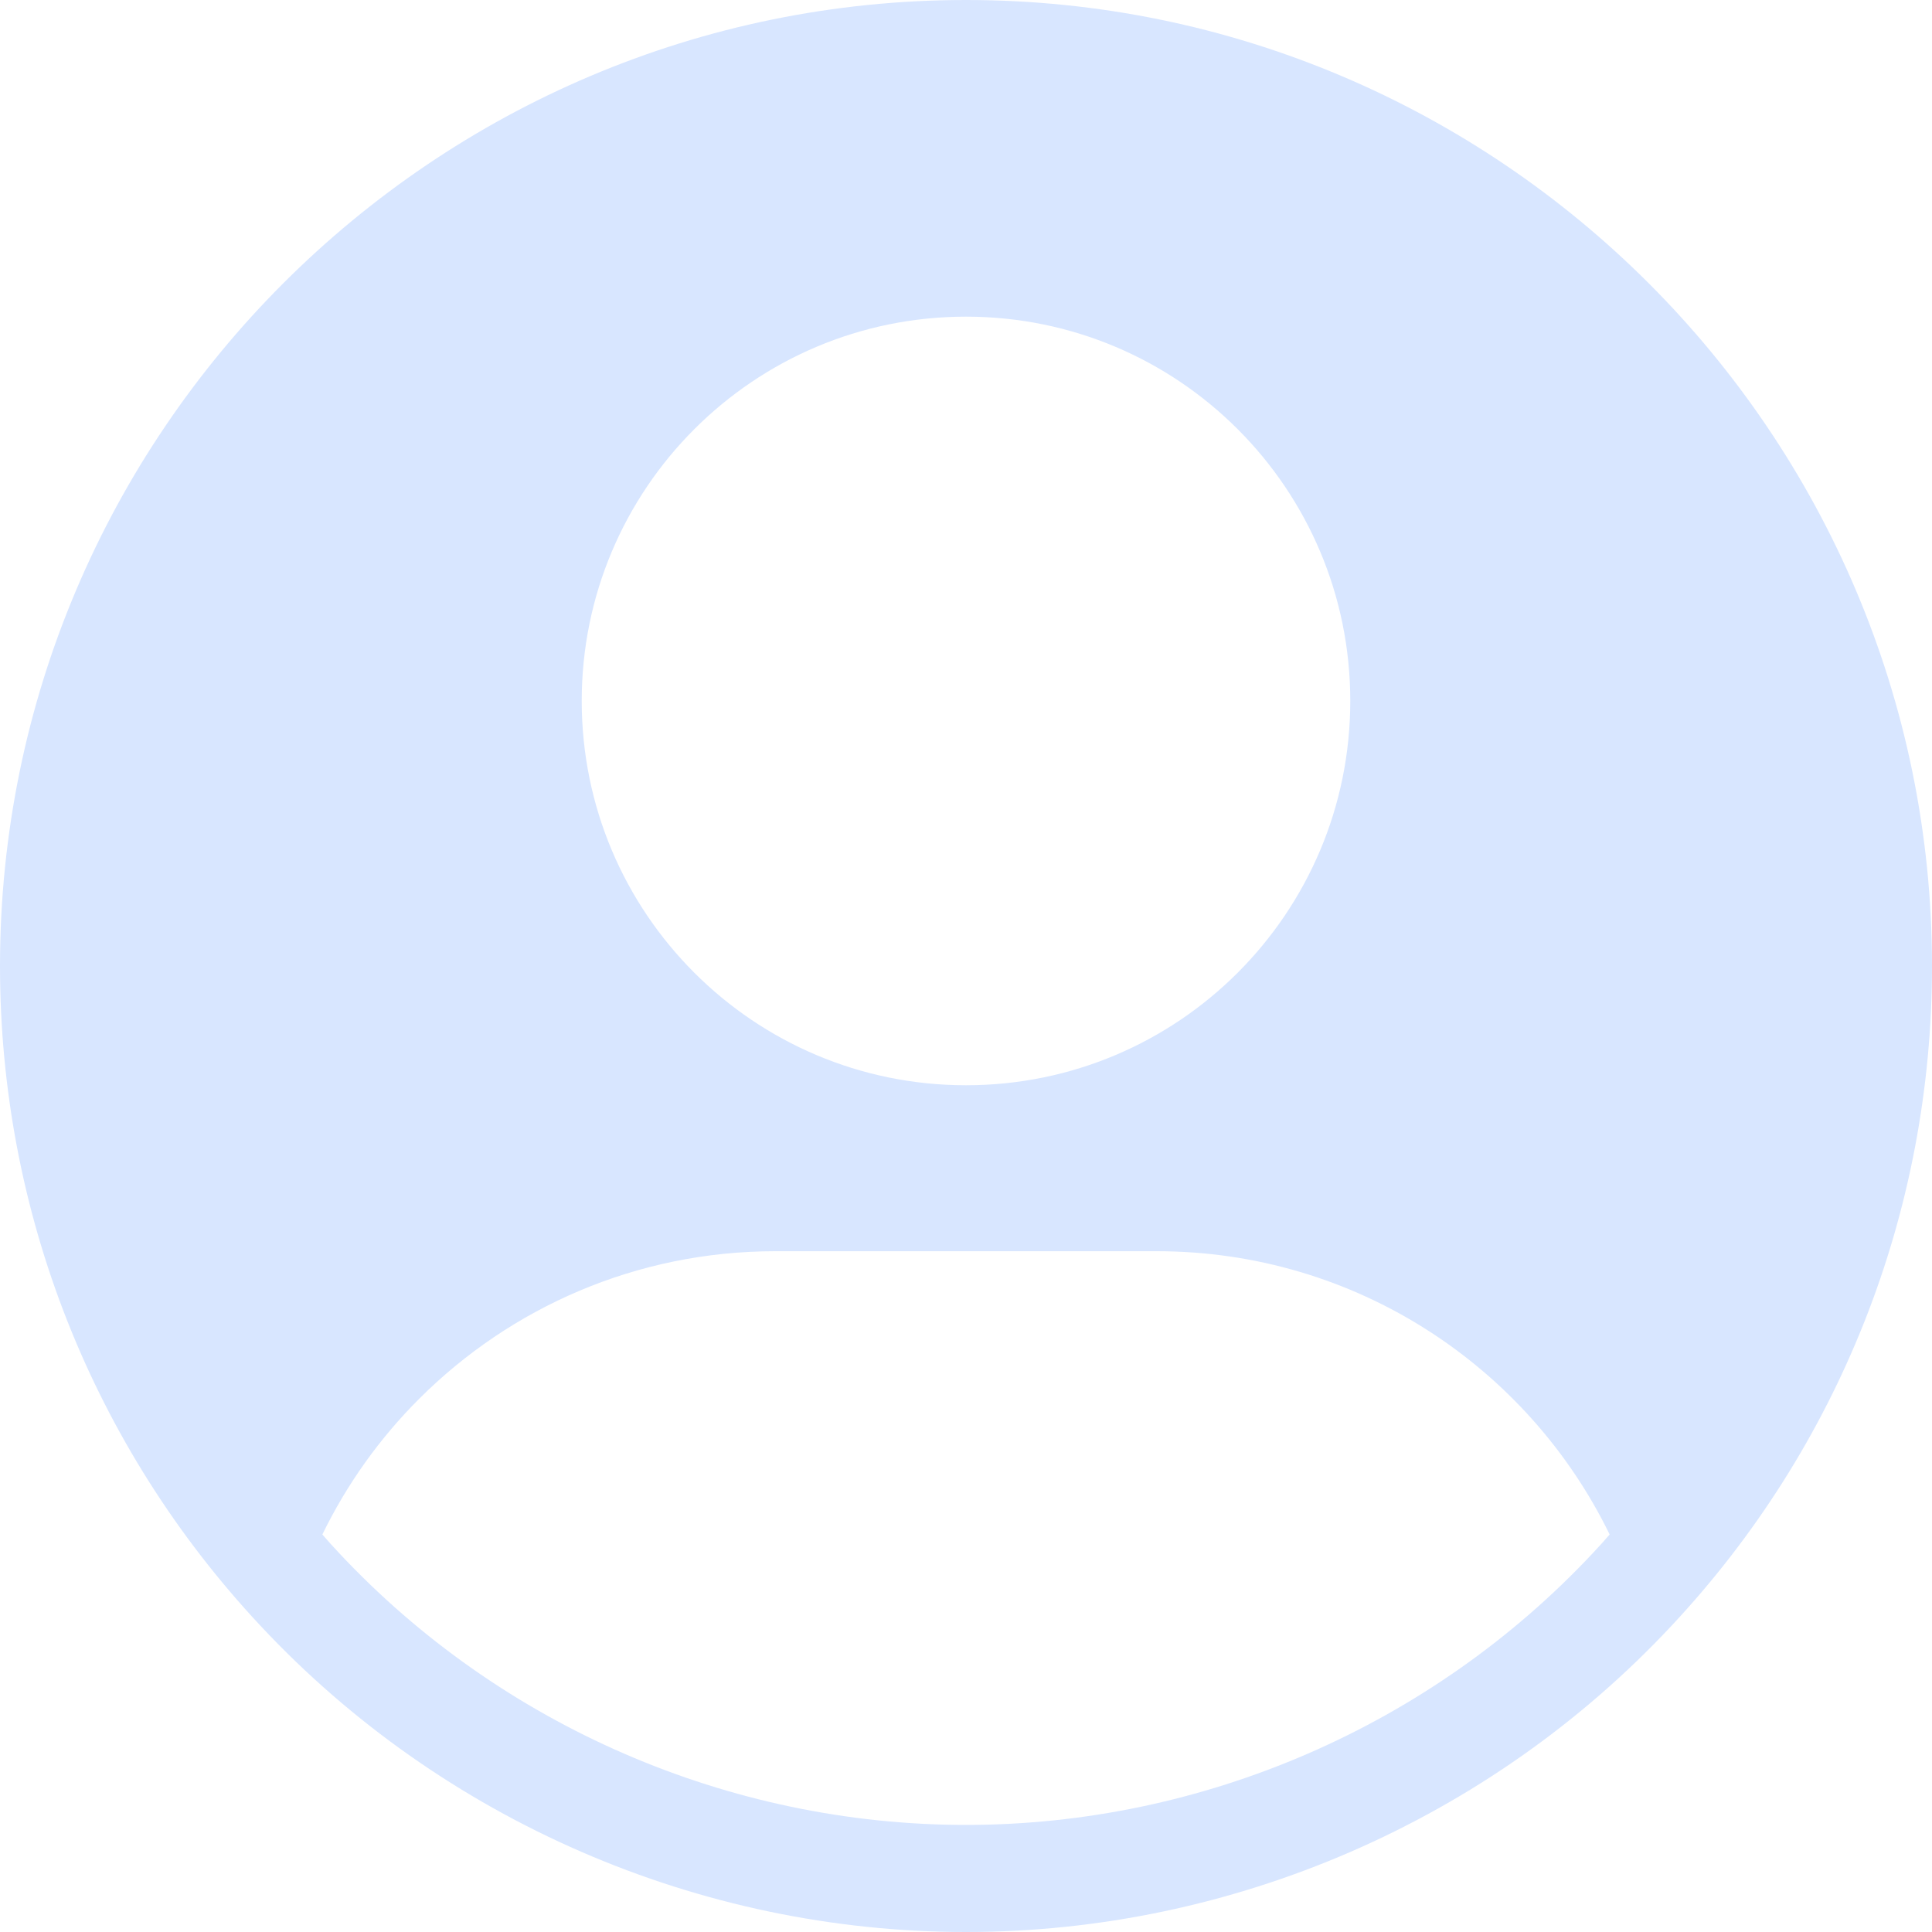
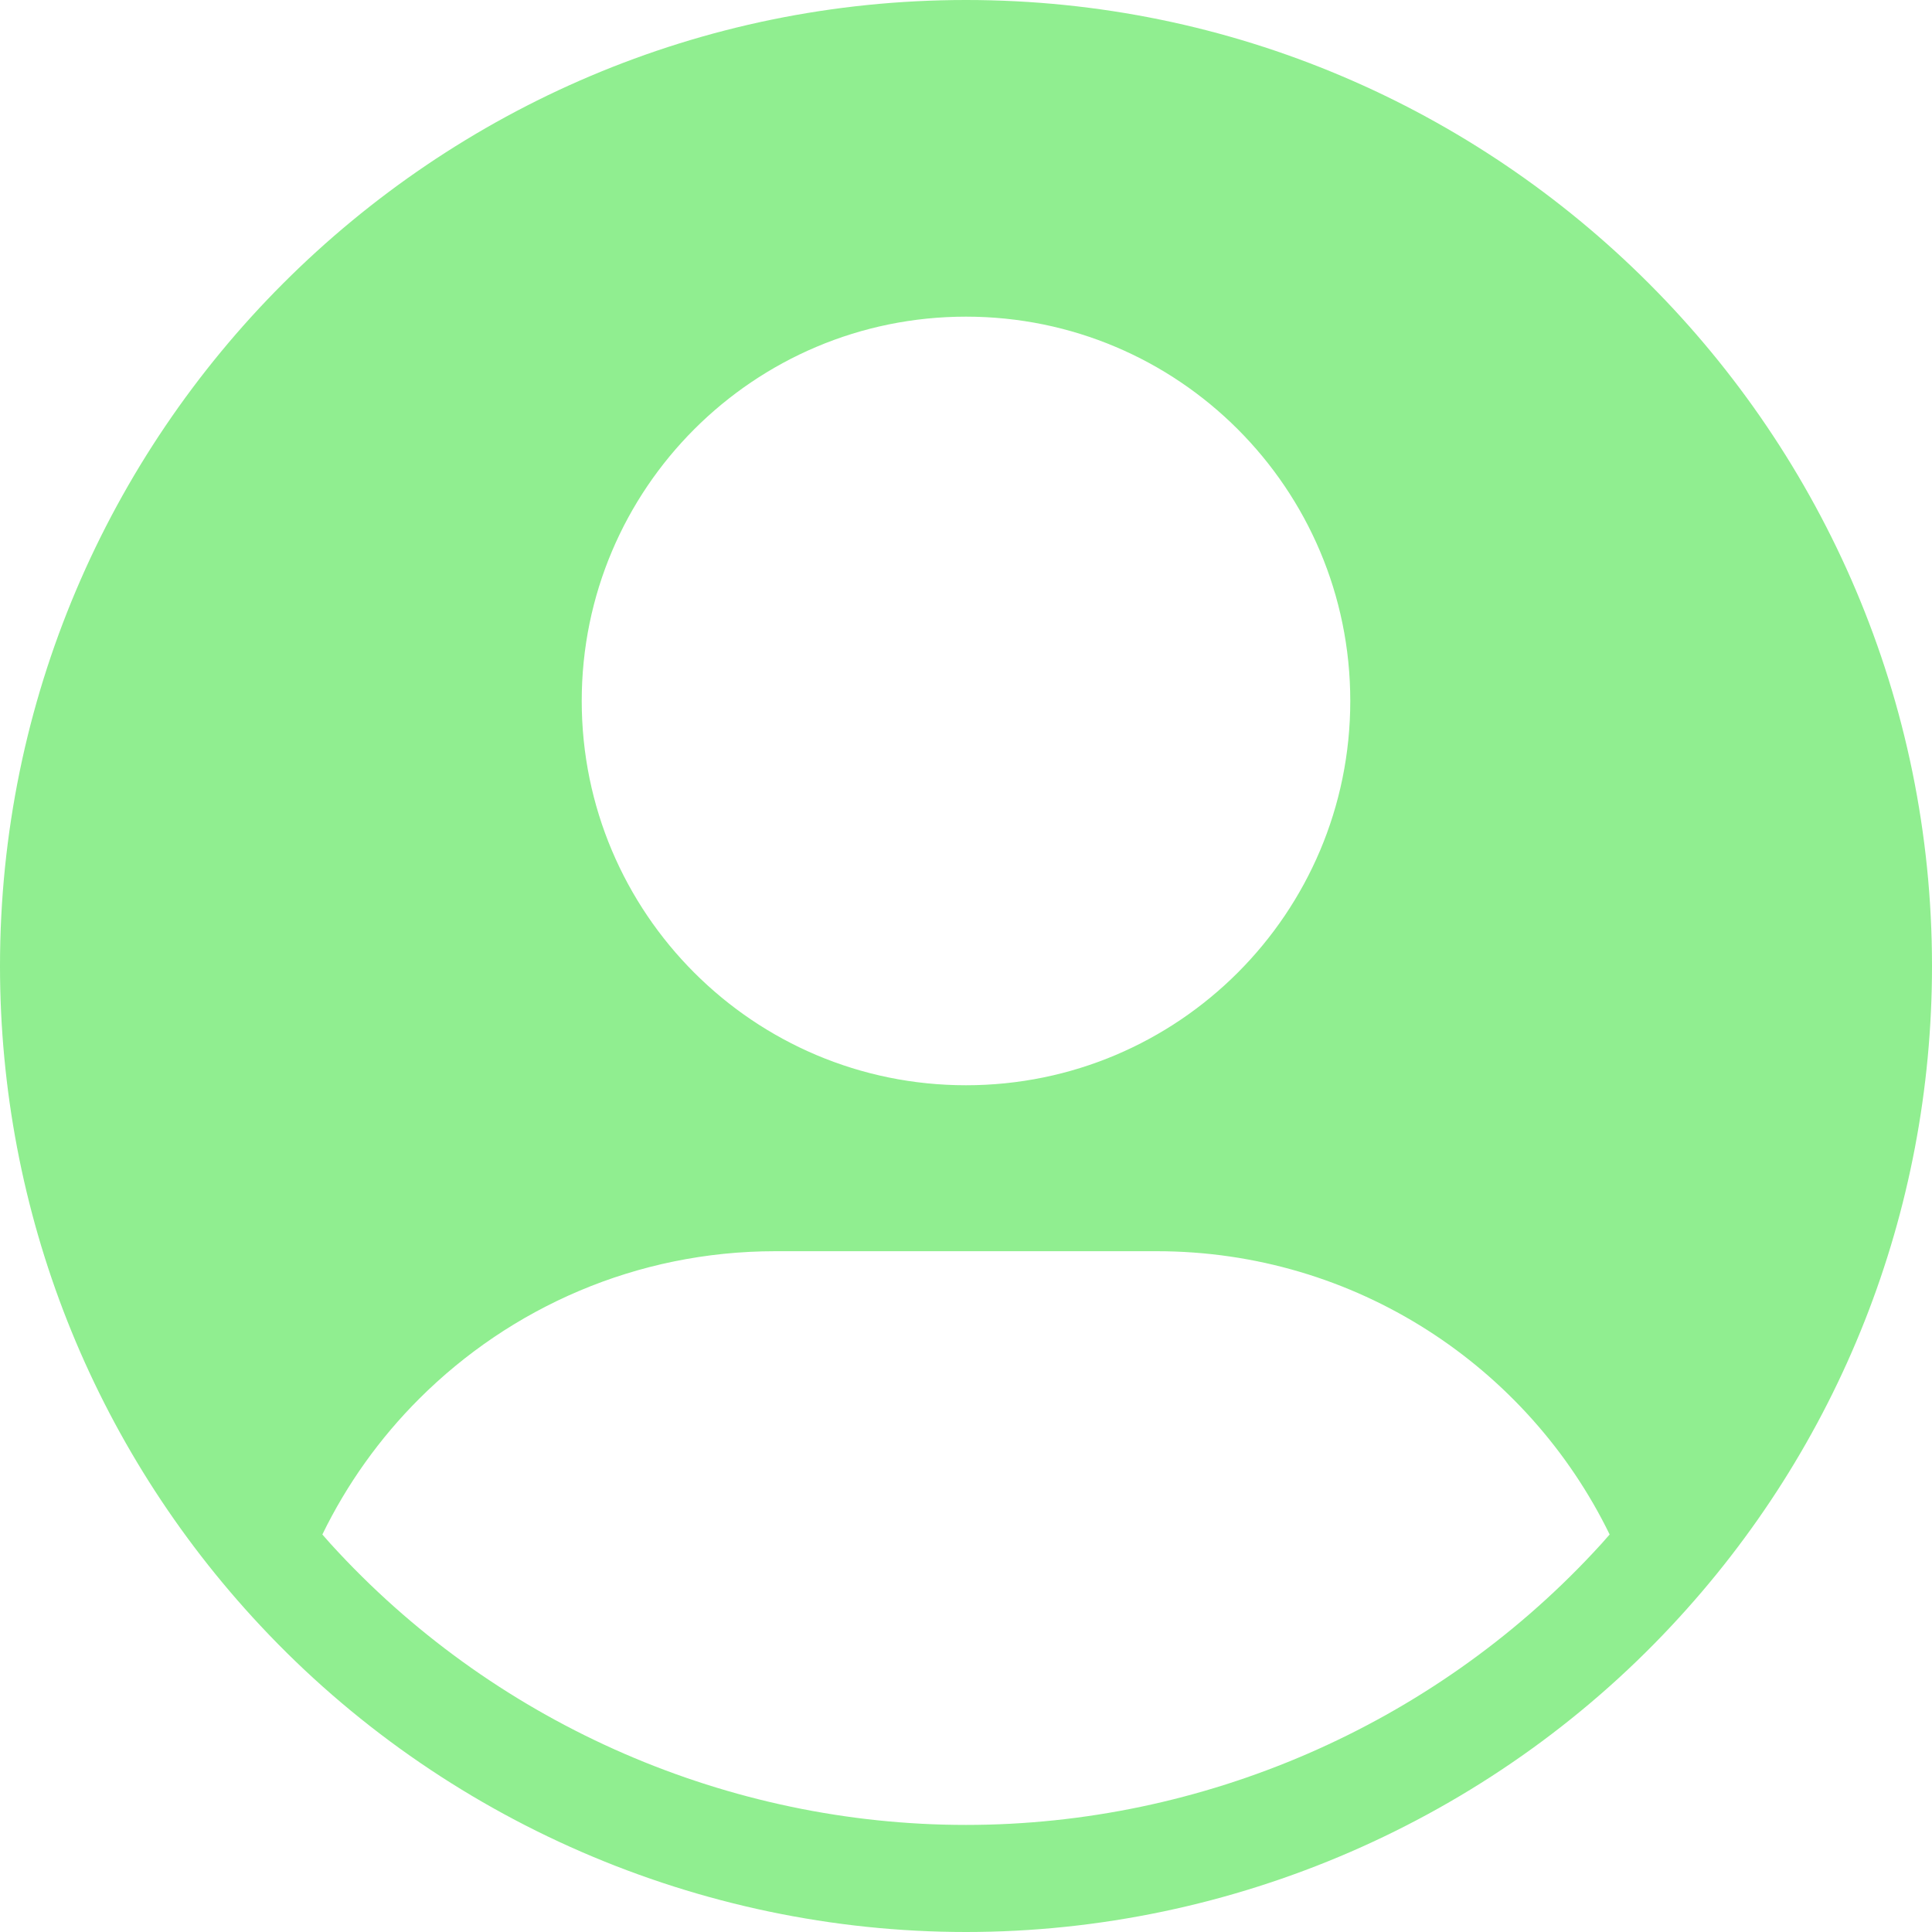
<svg xmlns="http://www.w3.org/2000/svg" width="40" height="40" viewBox="0 0 40 40" fill="none">
-   <path d="M20 0C8.973 0 0 8.973 0 20C0 25.096 1.918 29.948 5.395 33.662C9.161 37.691 14.482 40 20 40C25.517 40 30.839 37.691 34.605 33.662C38.082 29.949 40 25.096 40 20C40 8.973 31.027 0 20 0ZM20 6.556C24.394 6.556 27.956 10.118 27.956 14.512C27.956 18.906 24.394 22.469 20 22.469C15.606 22.469 12.044 18.907 12.044 14.512C12.044 10.118 15.606 6.556 20 6.556ZM8.681 28.958C10.569 27.073 13.174 25.905 16.053 25.905H23.947C28.067 25.905 31.633 28.296 33.326 31.77C33.215 31.899 33.101 32.025 32.986 32.147C29.638 35.728 24.904 37.783 20 37.783C15.096 37.783 10.362 35.728 7.014 32.147C6.899 32.025 6.785 31.899 6.674 31.77C7.182 30.727 7.86 29.777 8.681 28.958Z" fill="#D8E6FF" />
+   <path d="M20 0C8.973 0 0 8.973 0 20C0 25.096 1.918 29.948 5.395 33.662C9.161 37.691 14.482 40 20 40C25.517 40 30.839 37.691 34.605 33.662C38.082 29.949 40 25.096 40 20C40 8.973 31.027 0 20 0ZM20 6.556C24.394 6.556 27.956 10.118 27.956 14.512C27.956 18.906 24.394 22.469 20 22.469C15.606 22.469 12.044 18.907 12.044 14.512C12.044 10.118 15.606 6.556 20 6.556ZM8.681 28.958C10.569 27.073 13.174 25.905 16.053 25.905H23.947C28.067 25.905 31.633 28.296 33.326 31.77C33.215 31.899 33.101 32.025 32.986 32.147C29.638 35.728 24.904 37.783 20 37.783C15.096 37.783 10.362 35.728 7.014 32.147C6.899 32.025 6.785 31.899 6.674 31.77C7.182 30.727 7.86 29.777 8.681 28.958Z" fill="lightgreen" />
</svg>
